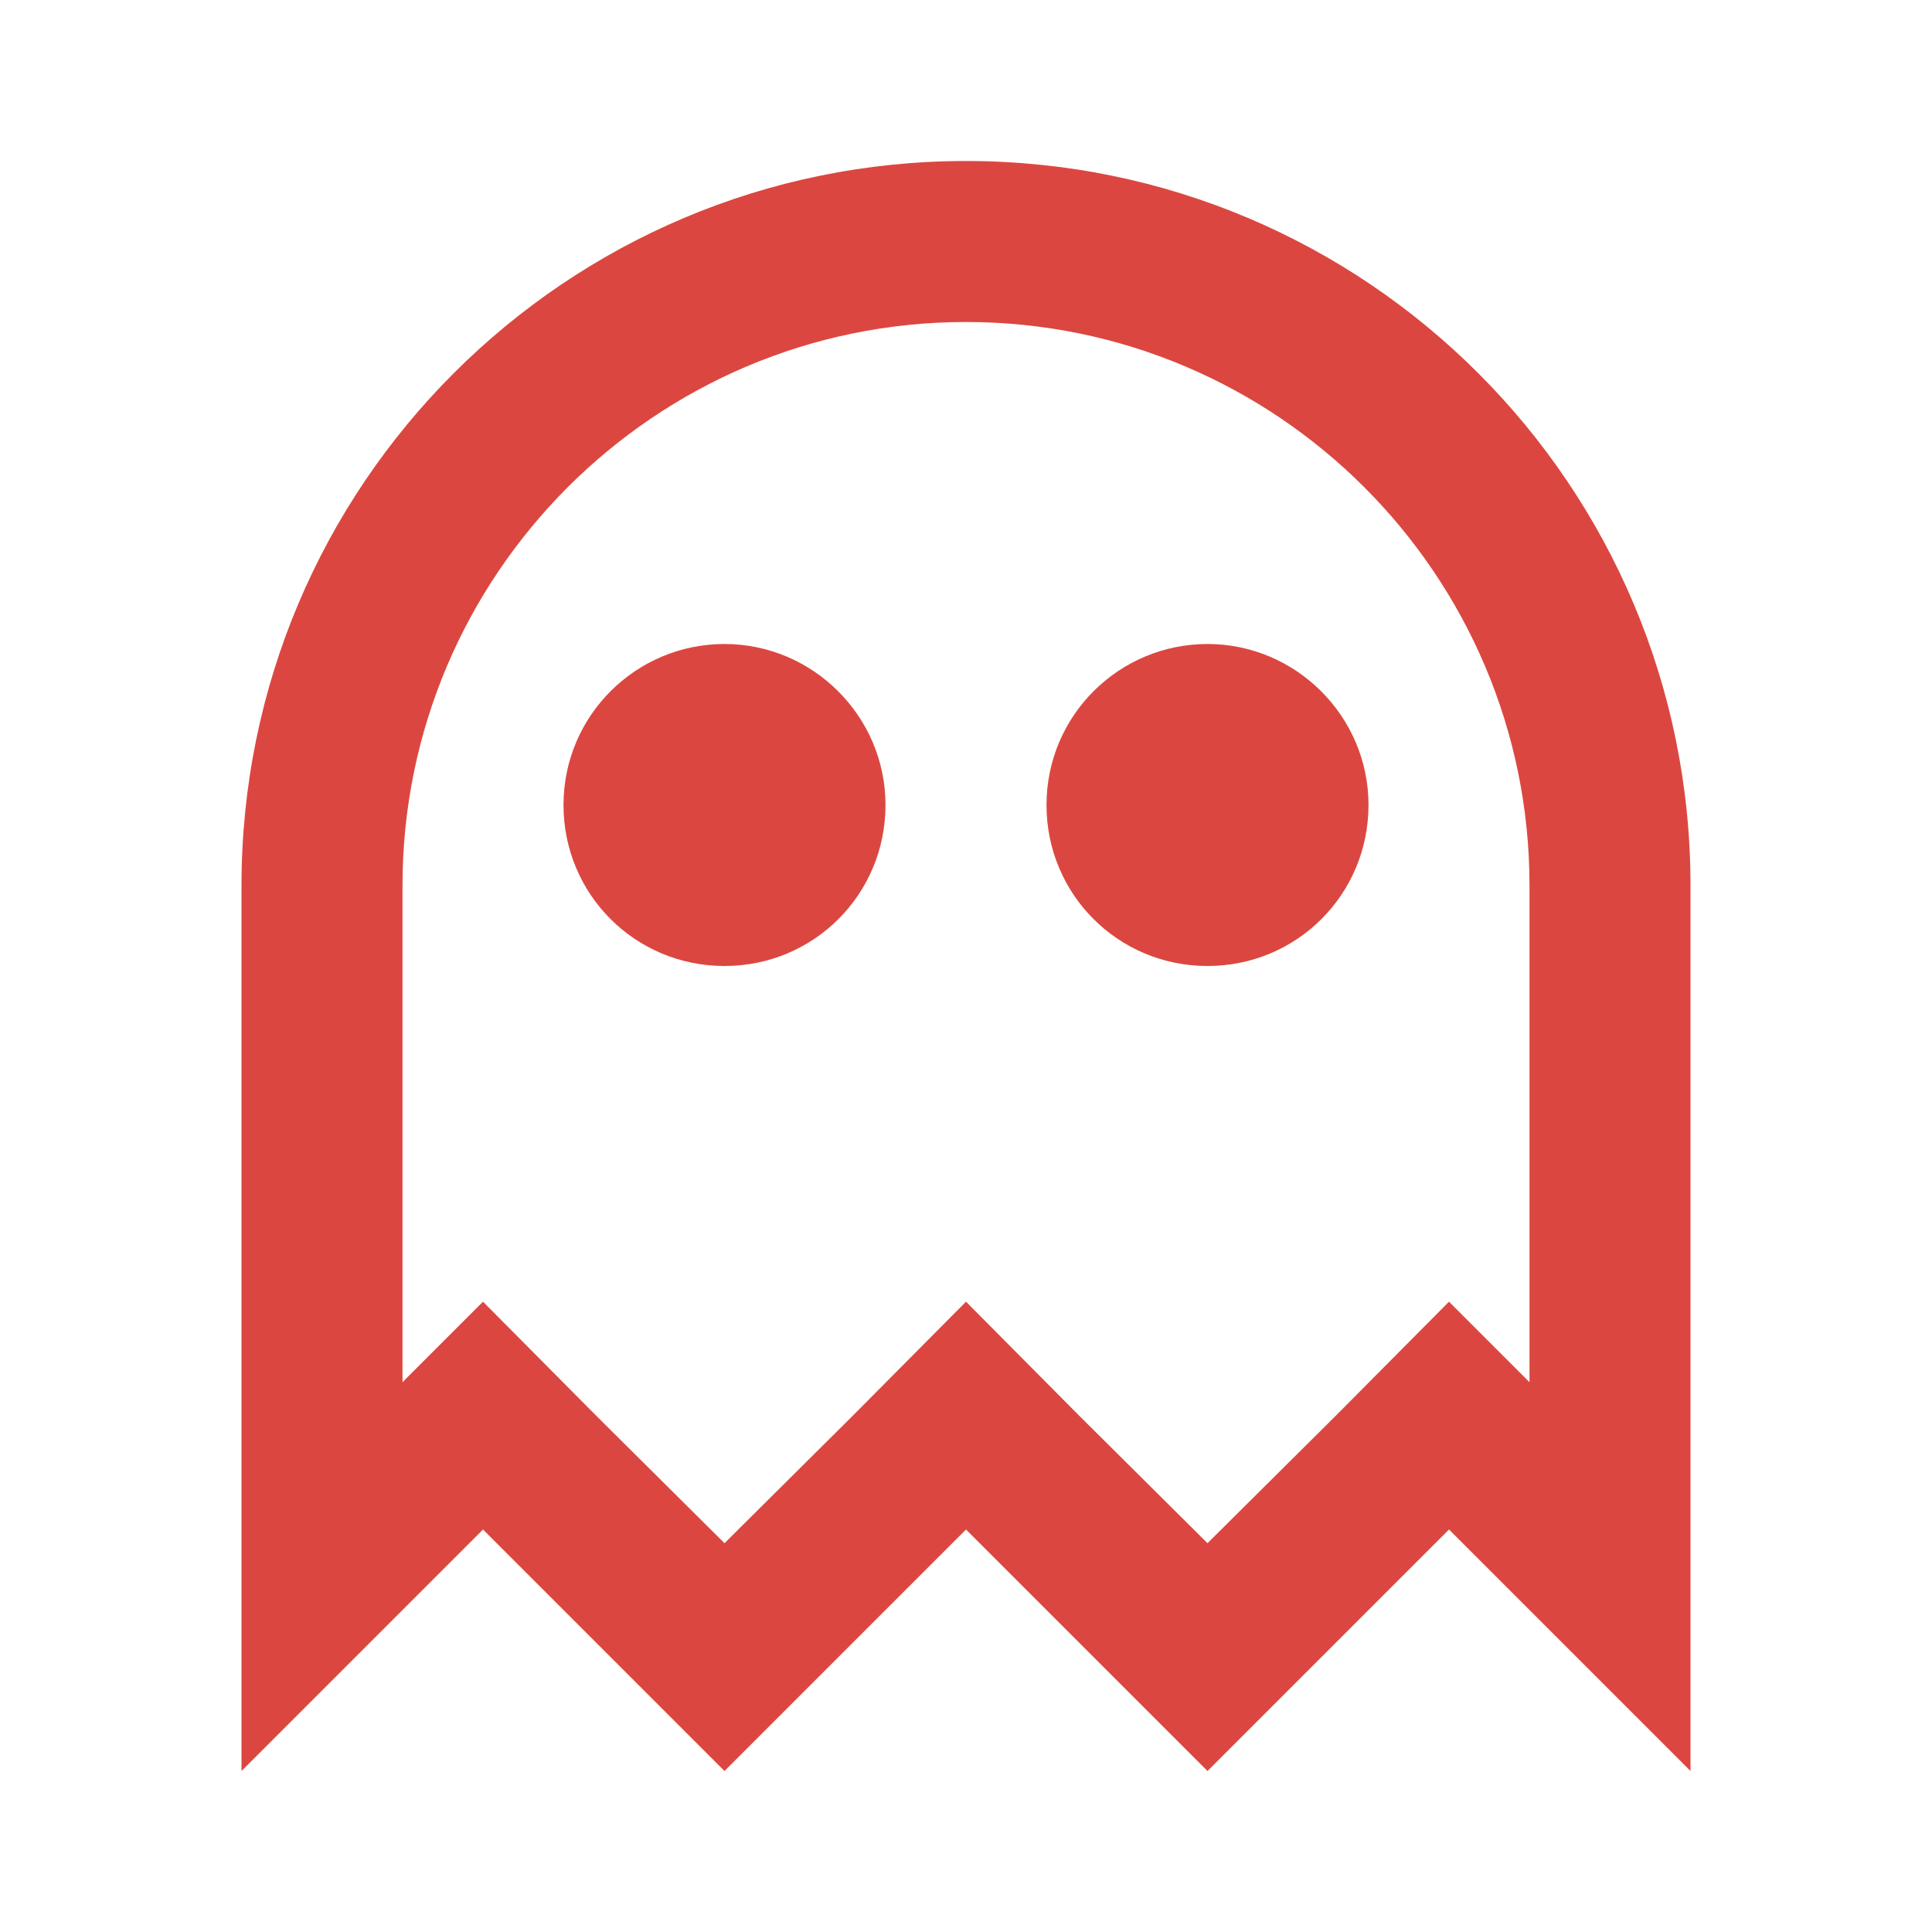
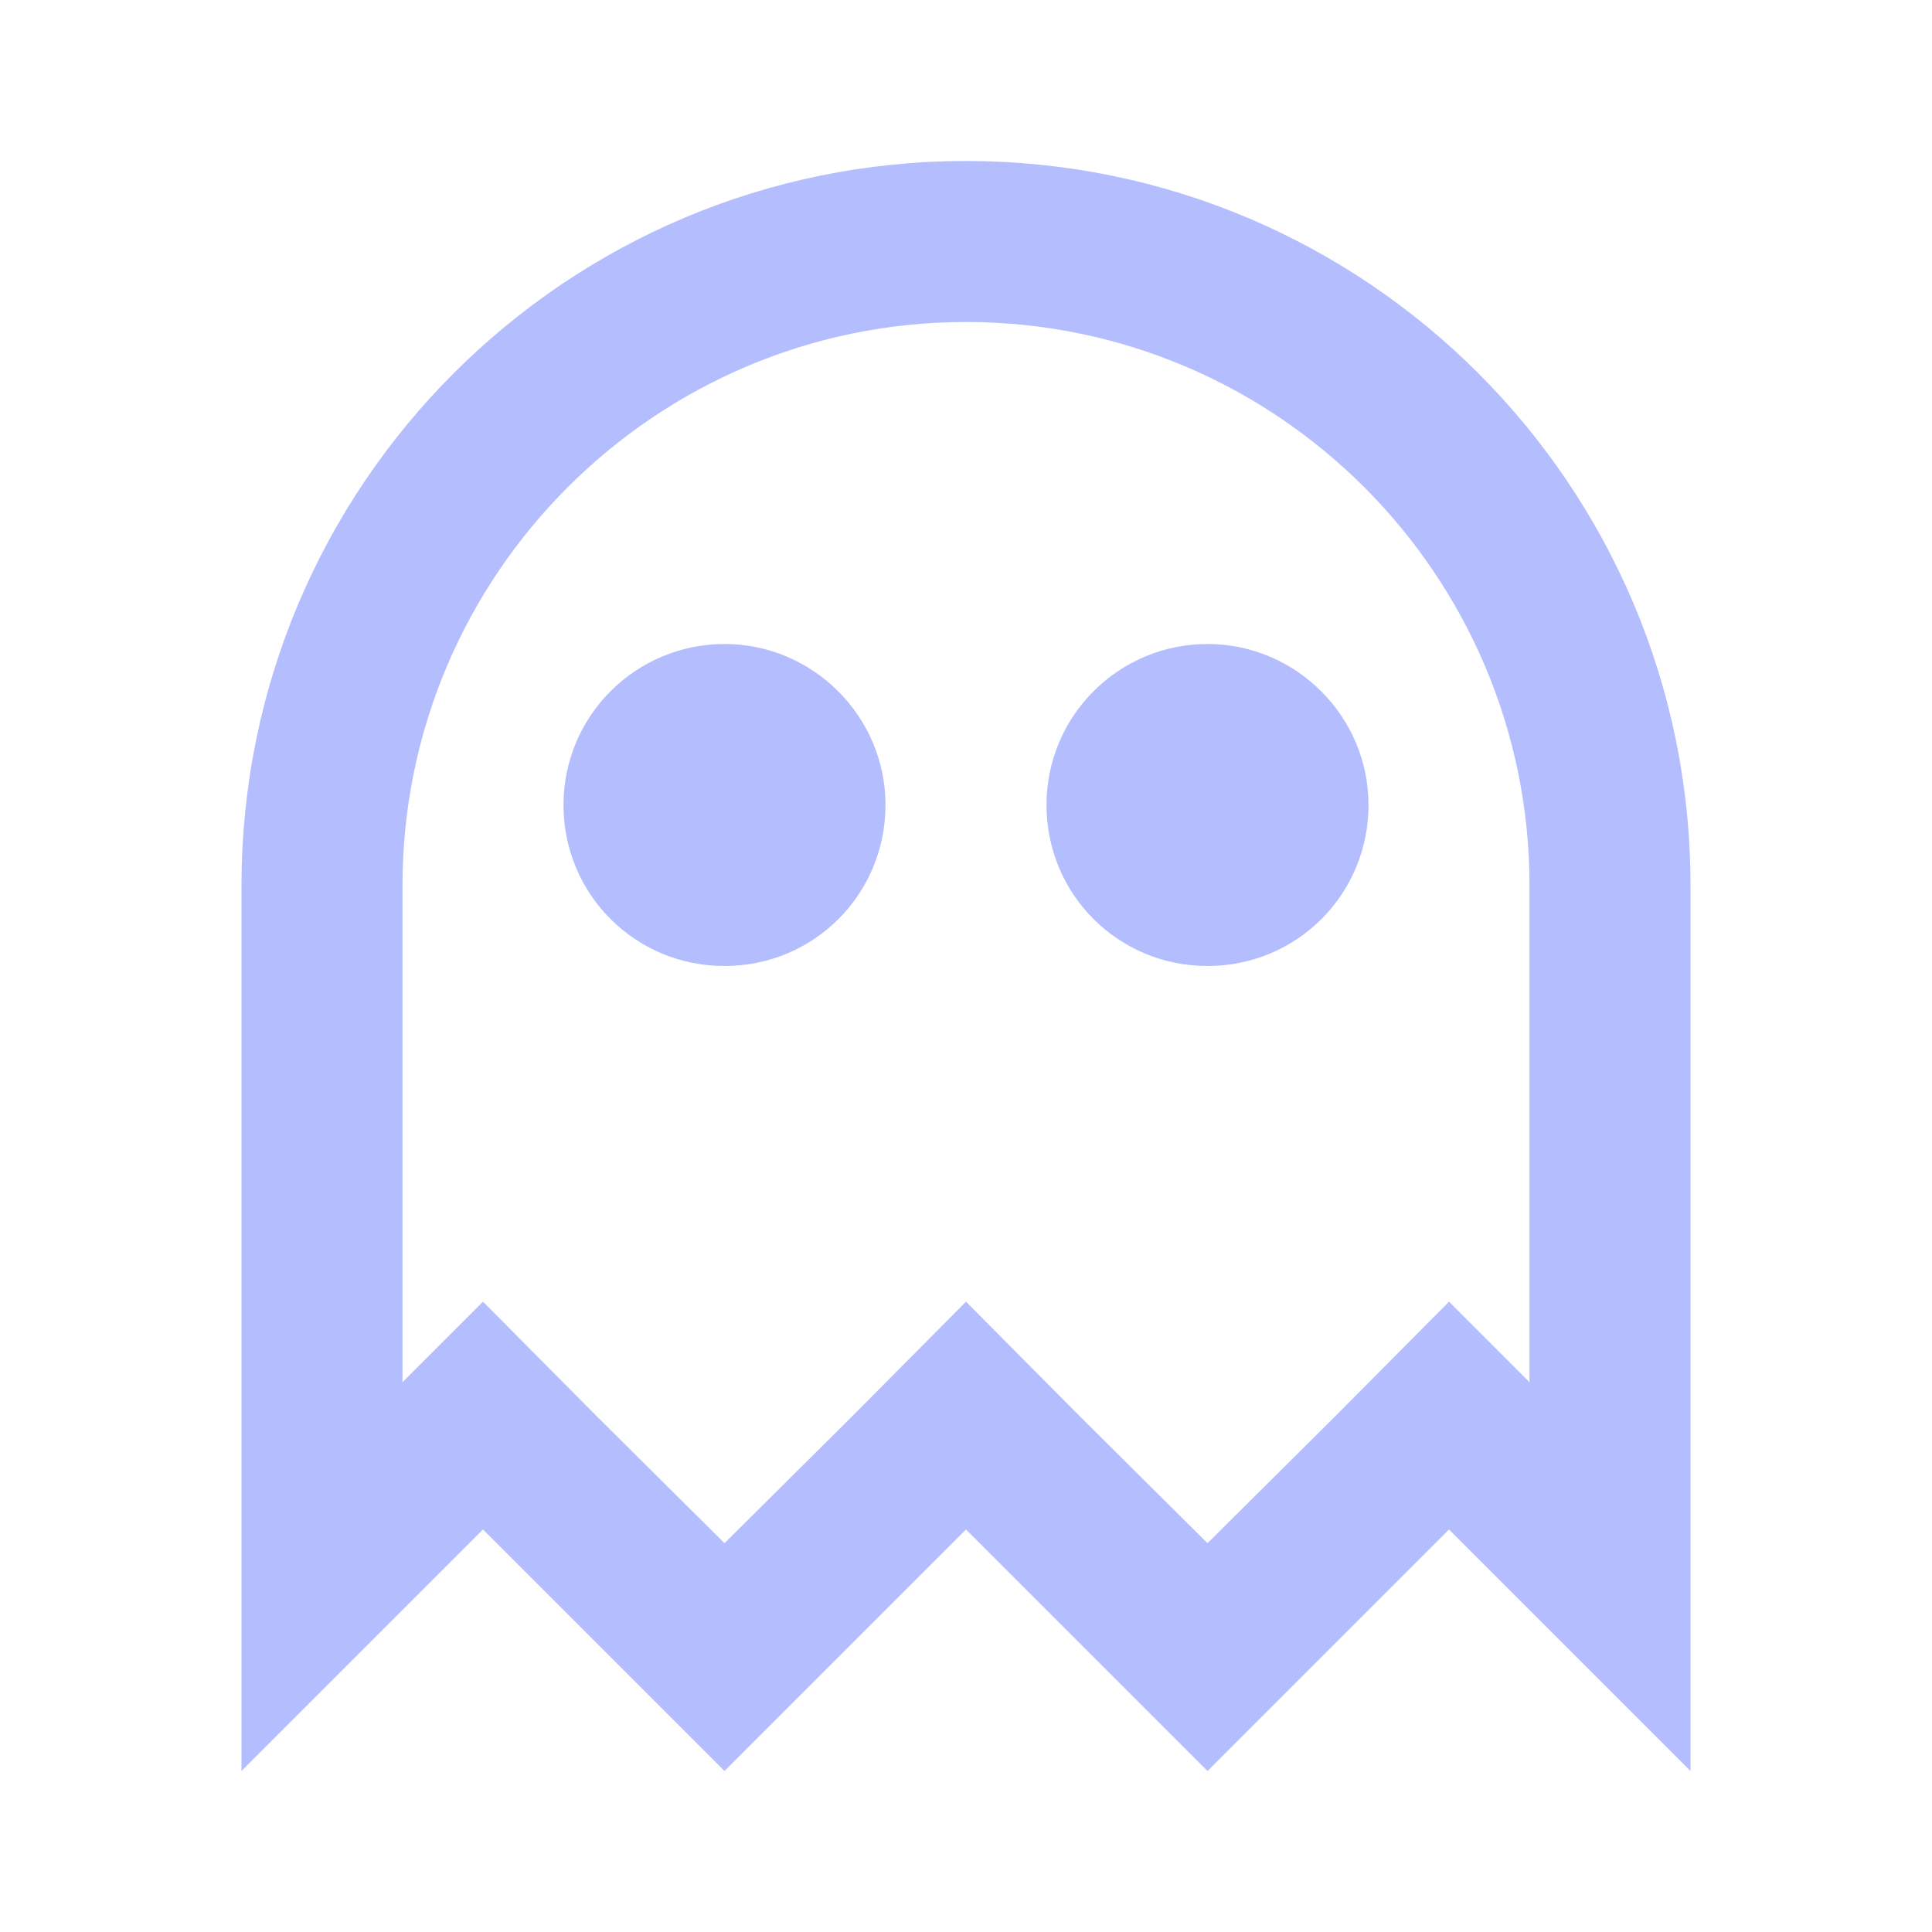
<svg xmlns="http://www.w3.org/2000/svg" viewBox="0 0 24 24">
-   <path d="M12 2C7.03 2 3 6.03 3 11V22L6 19L9 22L12 19L15 22L18 19L21 22V11C21 6.03 16.97 2 12 2M19 17.17L18 16.17L16.59 17.59L15 19.17L13.41 17.59L12 16.17L10.59 17.59L9 19.17L7.41 17.59L6 16.17L5 17.17V11C5 7.14 8.14 4 12 4S19 7.14 19 11V17.17M11 10C11 11.11 10.11 12 9 12S7 11.11 7 10 7.9 8 9 8 11 8.9 11 10M17 10C17 11.11 16.11 12 15 12S13 11.11 13 10 13.9 8 15 8 17 8.9 17 10Z" fill="#DB4740" />
+   <path d="M12 2C7.03 2 3 6.03 3 11V22L6 19L9 22L12 19L15 22L18 19L21 22V11C21 6.03 16.97 2 12 2M19 17.17L18 16.17L16.59 17.59L15 19.17L13.41 17.59L12 16.17L10.59 17.59L9 19.17L7.41 17.59L6 16.17L5 17.17V11C5 7.14 8.14 4 12 4S19 7.14 19 11V17.17M11 10C11 11.11 10.11 12 9 12S7 11.11 7 10 7.9 8 9 8 11 8.9 11 10M17 10C17 11.11 16.11 12 15 12S13 11.11 13 10 13.9 8 15 8 17 8.9 17 10Z" fill="#b4befe" />
</svg>
